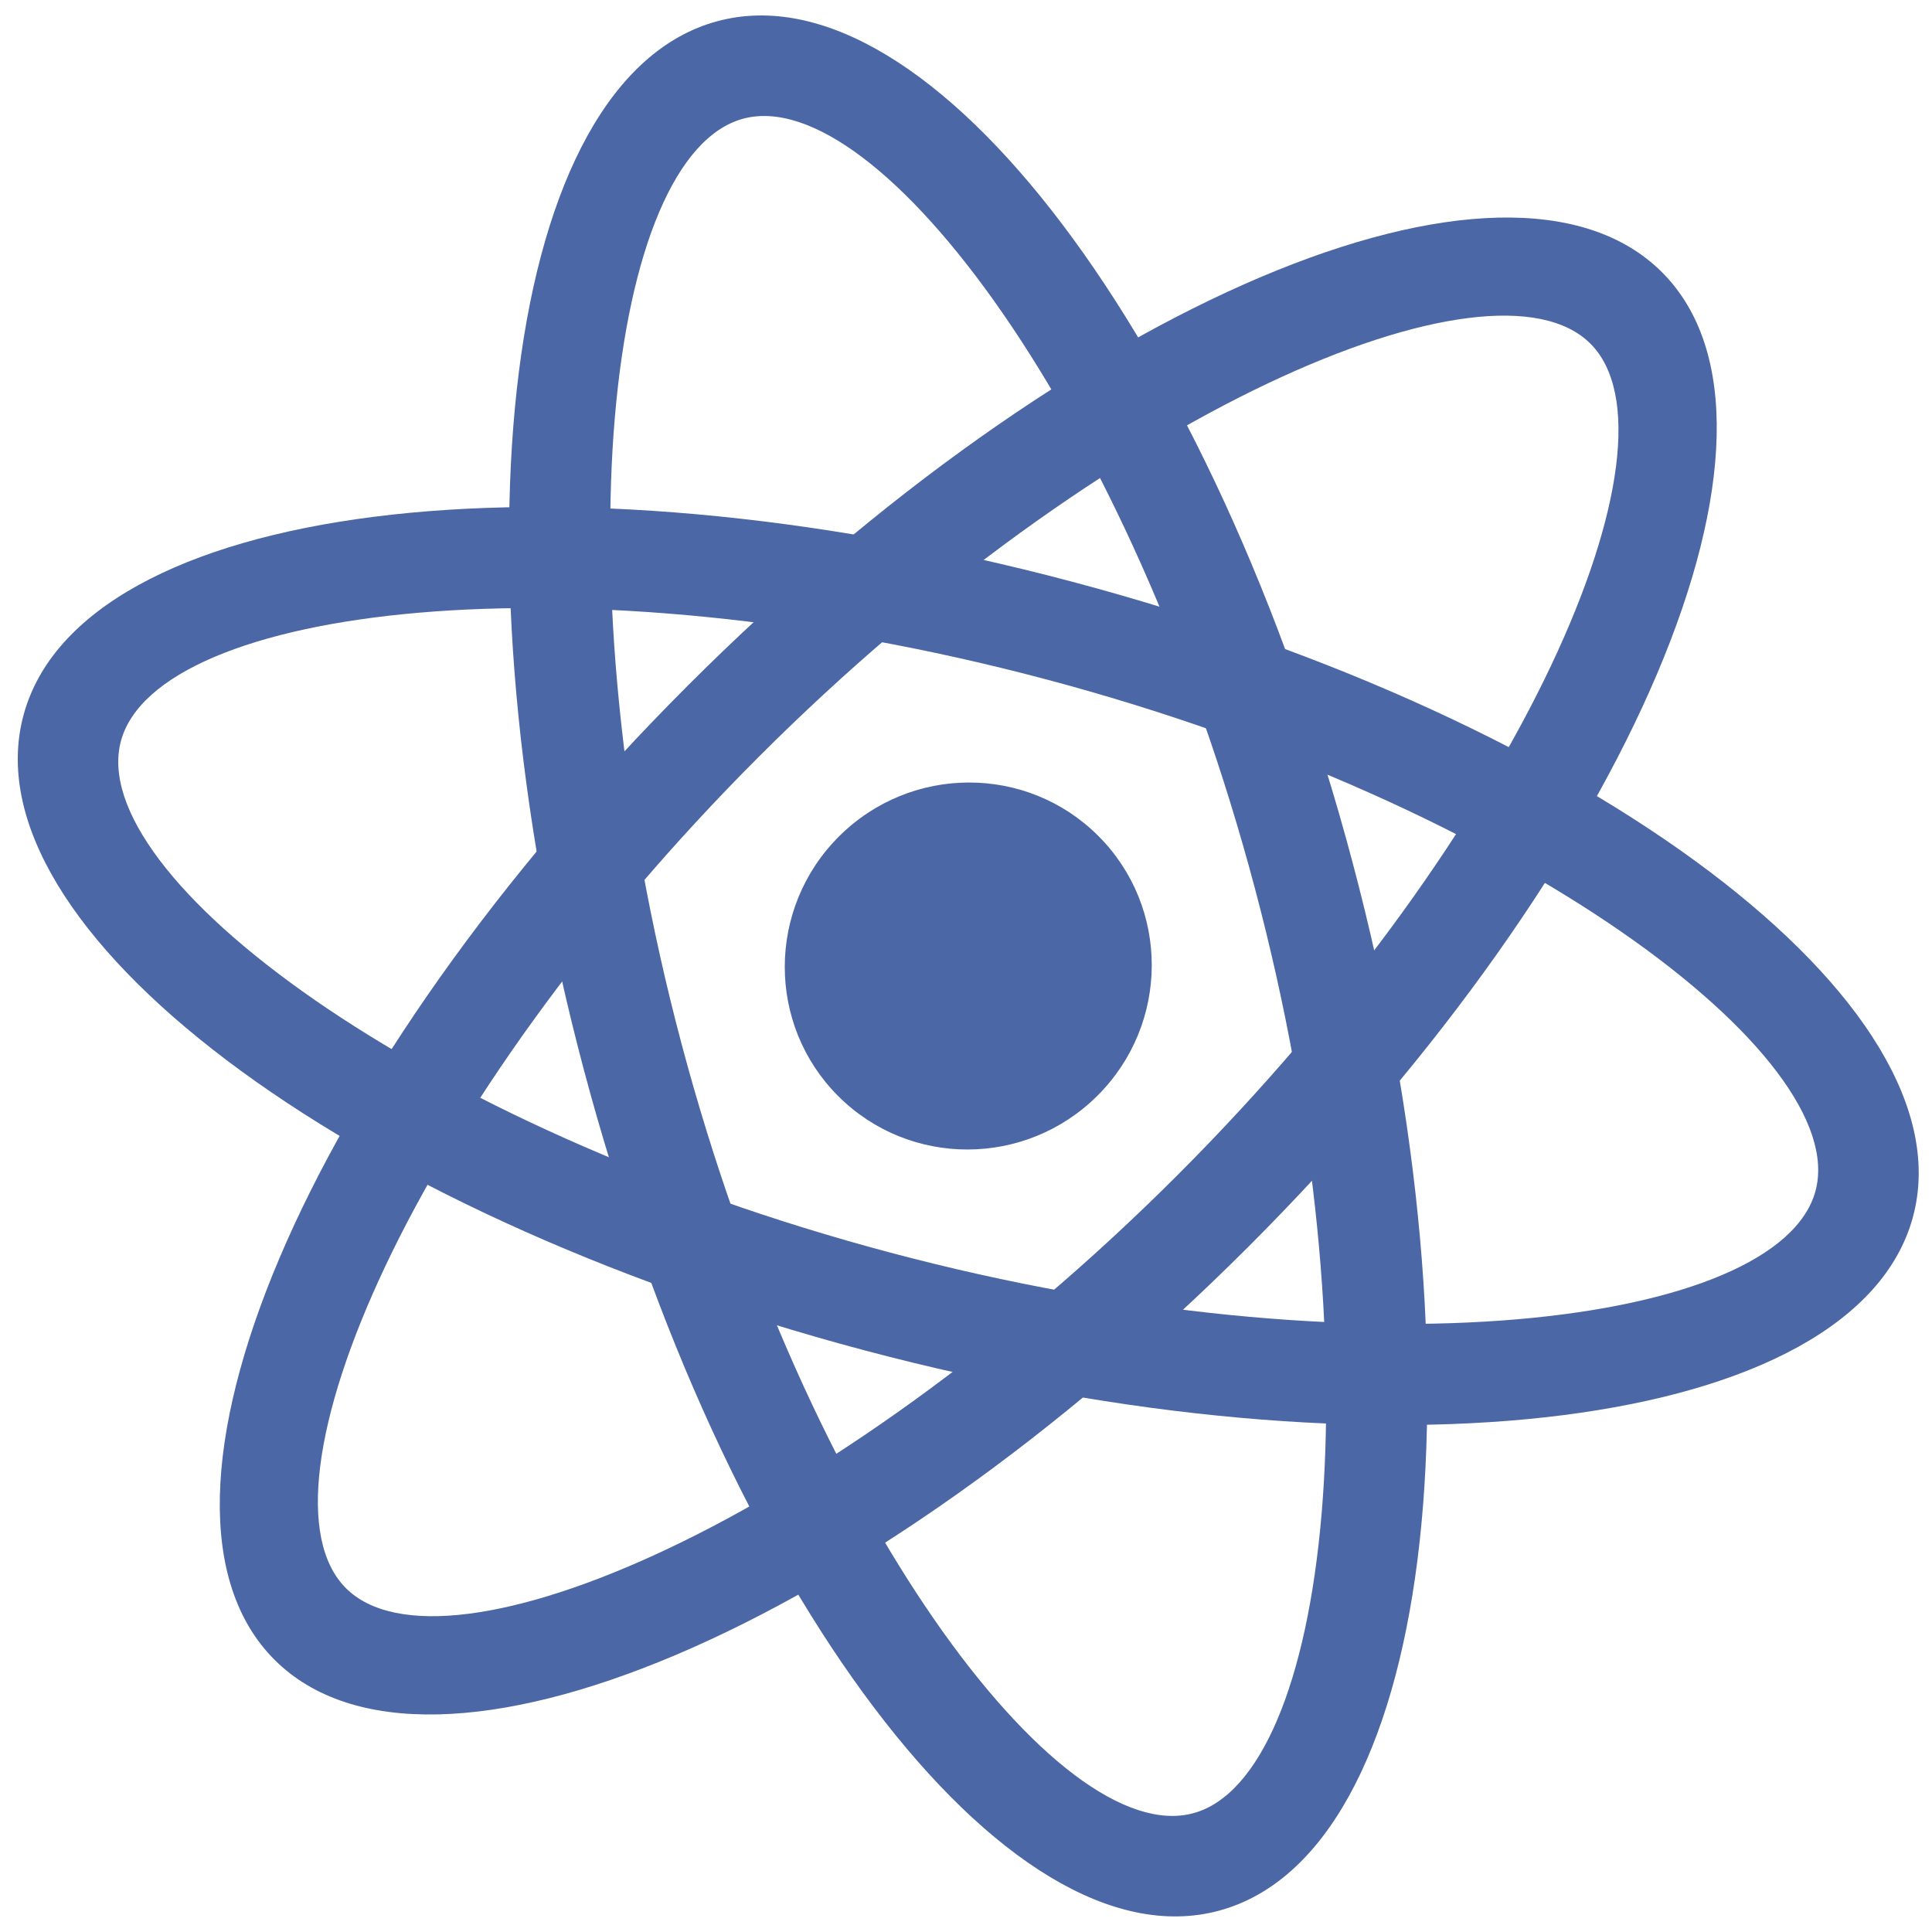
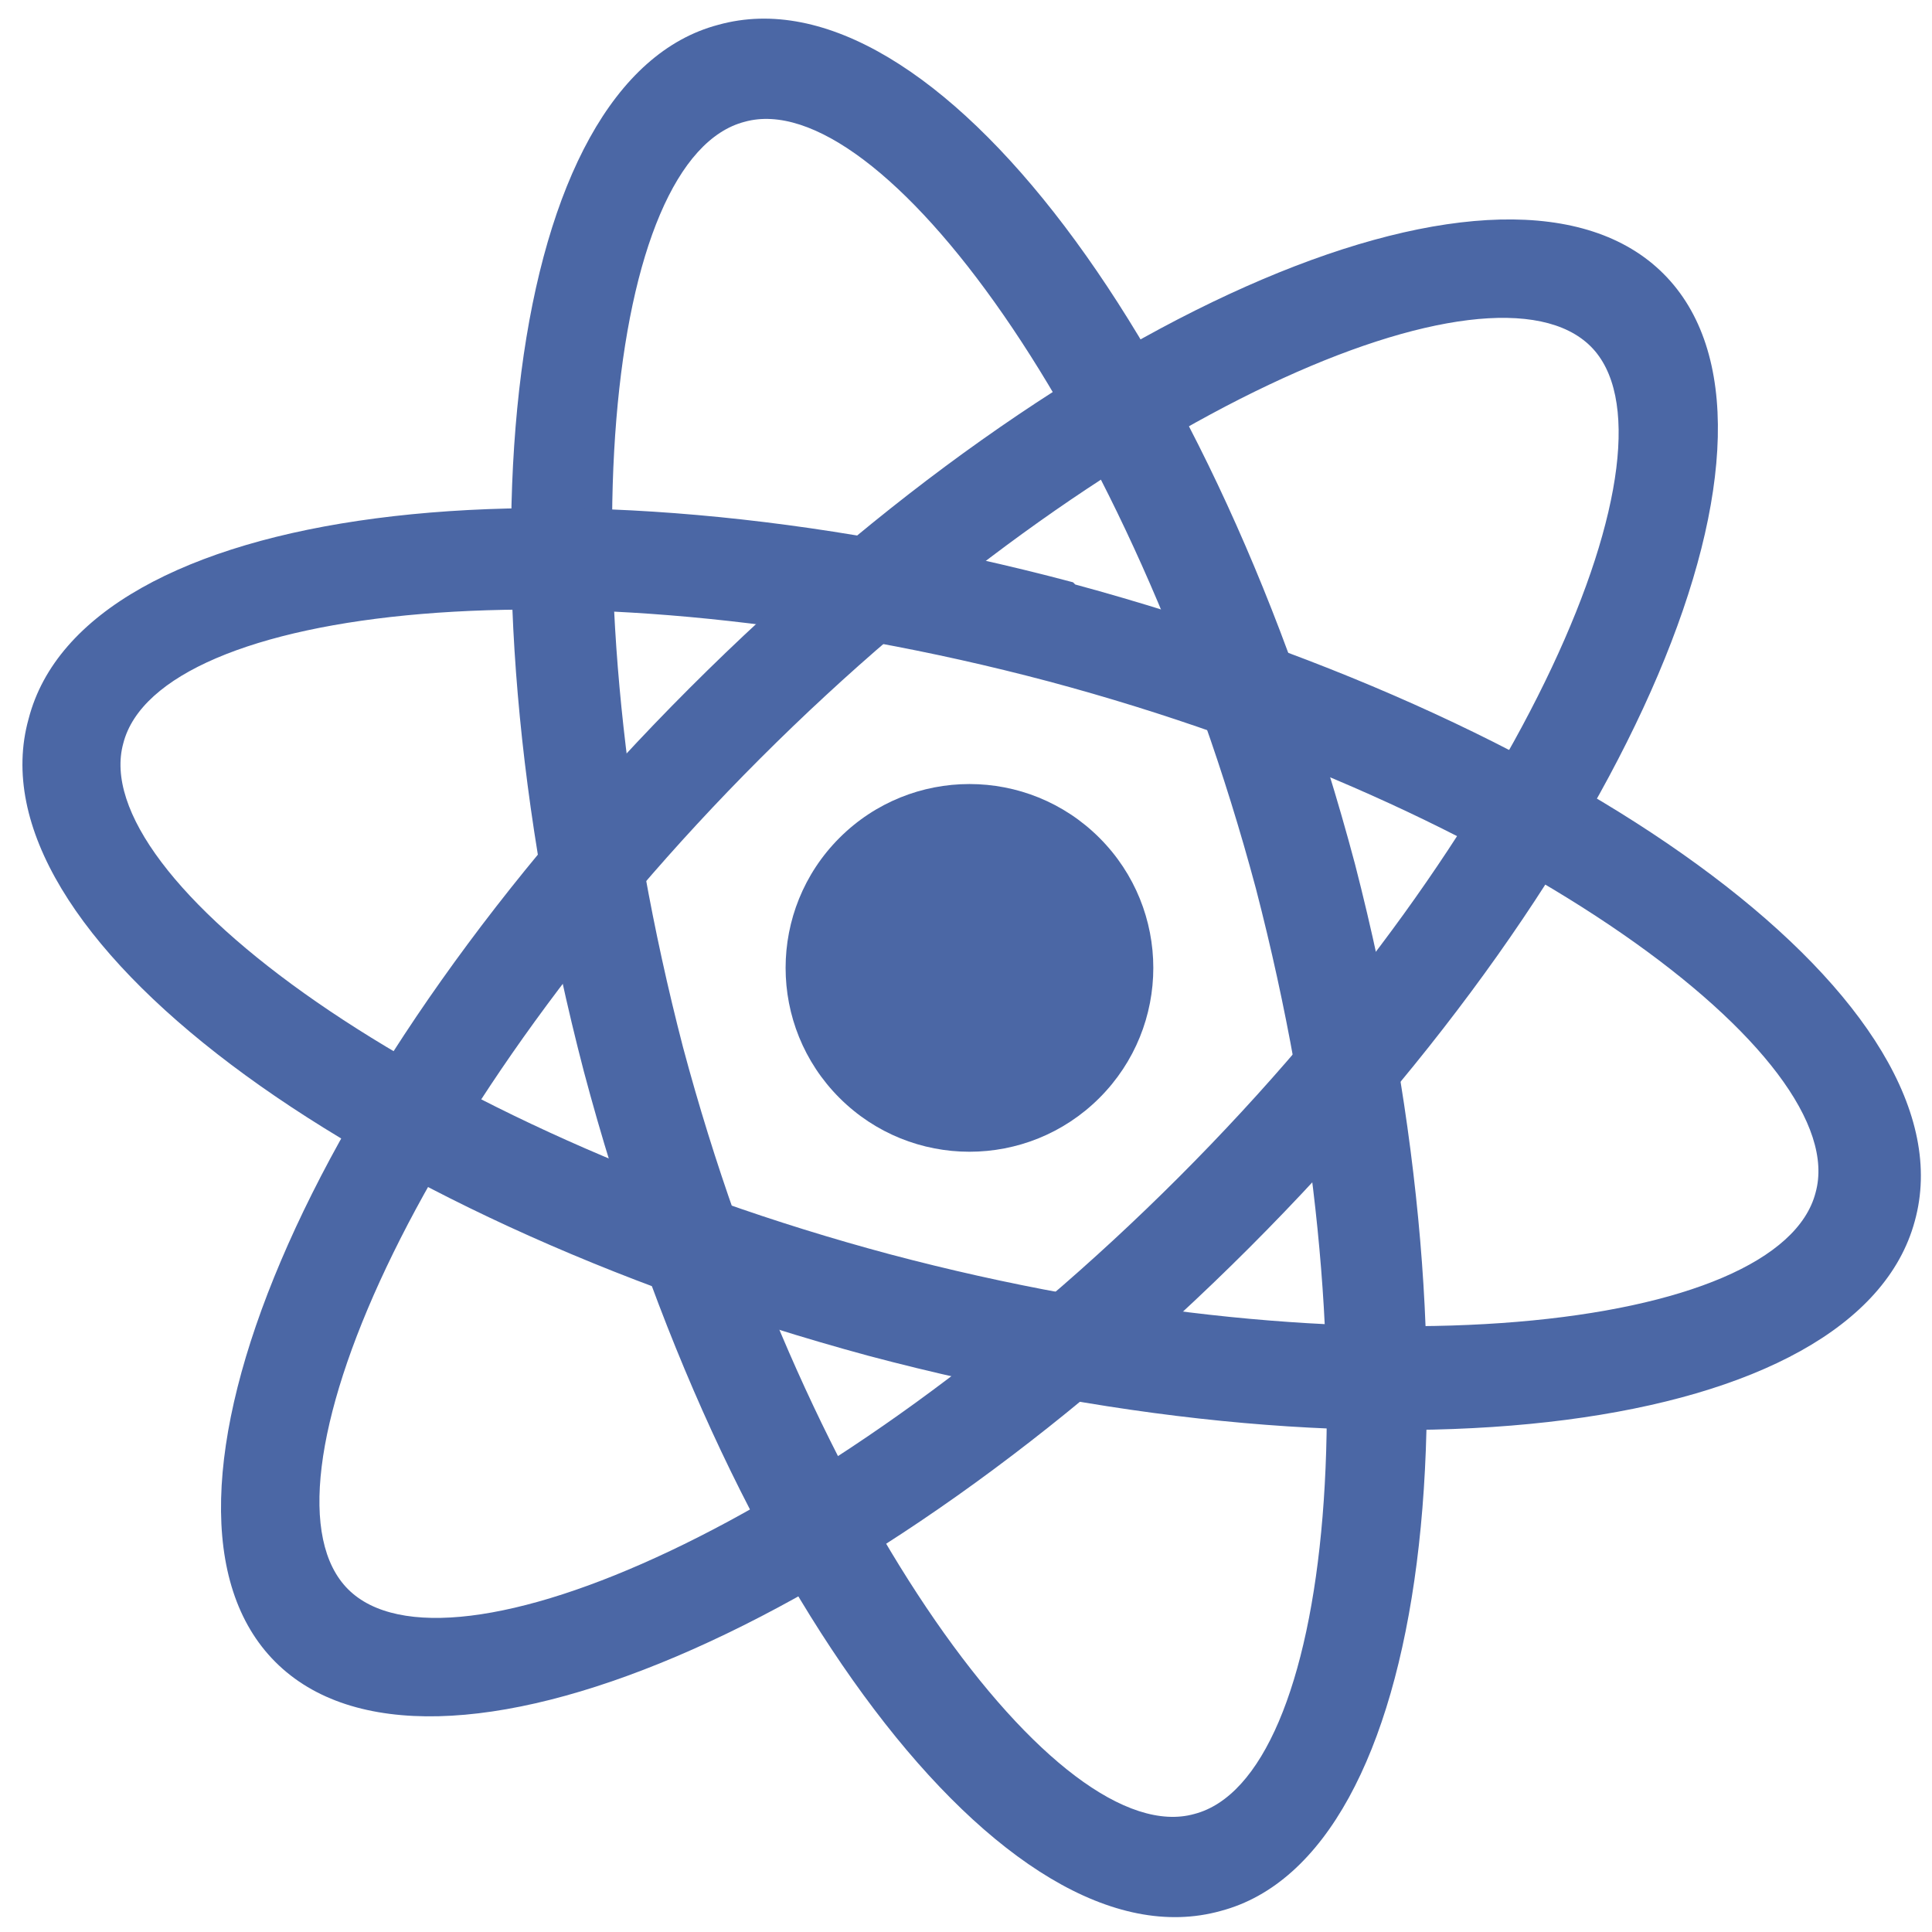
<svg xmlns="http://www.w3.org/2000/svg" viewBox="0 0 62 62">
-   <g fill="#4b67a5" fill-rule="evenodd" transform="rotate(-45 34.908 30.016)">
-     <ellipse cx="31.5" cy="28" rx="5.903" ry="5.874" />
-     <path d="M42.577 34.36C51.271 19.376 53.36 4.379 47.242.865c-6.118-3.515-18.13 5.784-26.82 20.768-8.694 14.984-10.783 29.981-4.665 33.495 6.118 3.515 18.13-5.784 26.82-20.768M23.234 23.25C31.11 9.676 41.746 1.44 45.619 3.665c3.872 2.225 2.022 15.508-5.854 29.08-7.876 13.574-18.512 21.81-22.385 19.585-3.872-2.225-2.022-15.508 5.854-29.08" />
-     <path d="M42.577 21.636C33.883 6.652 21.875-2.646 15.757.868c-6.118 3.515-4.03 18.511 4.665 33.495 8.694 14.984 20.702 24.282 26.82 20.768 6.118-3.515 4.03-18.511-4.665-33.495m-19.343 11.11c-7.876-13.574-9.726-26.857-5.854-29.08 3.872-2.225 14.508 6.01 22.385 19.585 7.876 13.574 9.726 26.857 5.854 29.08-3.872 2.225-14.508-6.01-22.385-19.585" />
-     <path d="M31.5 15.273C14.111 15.273.015 20.971.015 28c0 7.03 14.1 12.727 31.485 12.727 17.389 0 31.485-5.698 31.485-12.727 0-7.03-14.1-12.727-31.485-12.727m0 22.22c-15.752 0-28.24-5.05-28.24-9.497 0-4.449 12.486-9.497 28.24-9.497 15.752 0 28.24 5.05 28.24 9.497 0 4.449-12.486 9.497-28.24 9.497" />
+   <g fill="#4b67a5" fill-rule="evenodd" transform="rotate(-45 35 30)">
+     <circle cx="31.5" cy="28" r="5.9" />
+     <path d="M42.6 34.4c8.7-15 10.8-30 4.6-33.5-6-3.5-18 5.7-26.8 20.7-8.7 15-10.8 30-4.6 33.5 6 3.5 18-5.8 26.8-20.7M23.2 23.3c8-13.6 18.5-21.9 22.4-19.6 3.9 2.2 2 15.5-5.8 29-8 13.6-18.5 21.9-22.4 19.6-3.9-2.2-2-15.5 5.8-29" />
+     <path d="M42.6 21.6C33.9 6.6 21.9-2.6 15.8 1c-6.2 3.5-4 18.5 4.6 33.5 8.7 15 20.7 24.2 26.8 20.7 6.2-3.5 4-18.5-4.6-33.5m-19.4 11c-7.8-13.5-9.7-26.8-5.8-29 3.9-2.3 14.5 6 22.4 19.6 7.8 13.5 9.7 26.8 5.8 29-3.9 2.3-14.5-6-22.4-19.6" />
+     <path d="M31.5 15.3C14.1 15.3 0 21 0 28c0 7 14.1 12.7 31.5 12.7S63 35 63 28c0-7-14.1-12.7-31.5-12.7m0 22.2c-15.8 0-28.2-5-28.2-9.5s12.4-9.5 28.2-9.5c15.8 0 28.2 5 28.2 9.5 0 4.4-12.4 9.5-28.2 9.5" />
  </g>
</svg>
